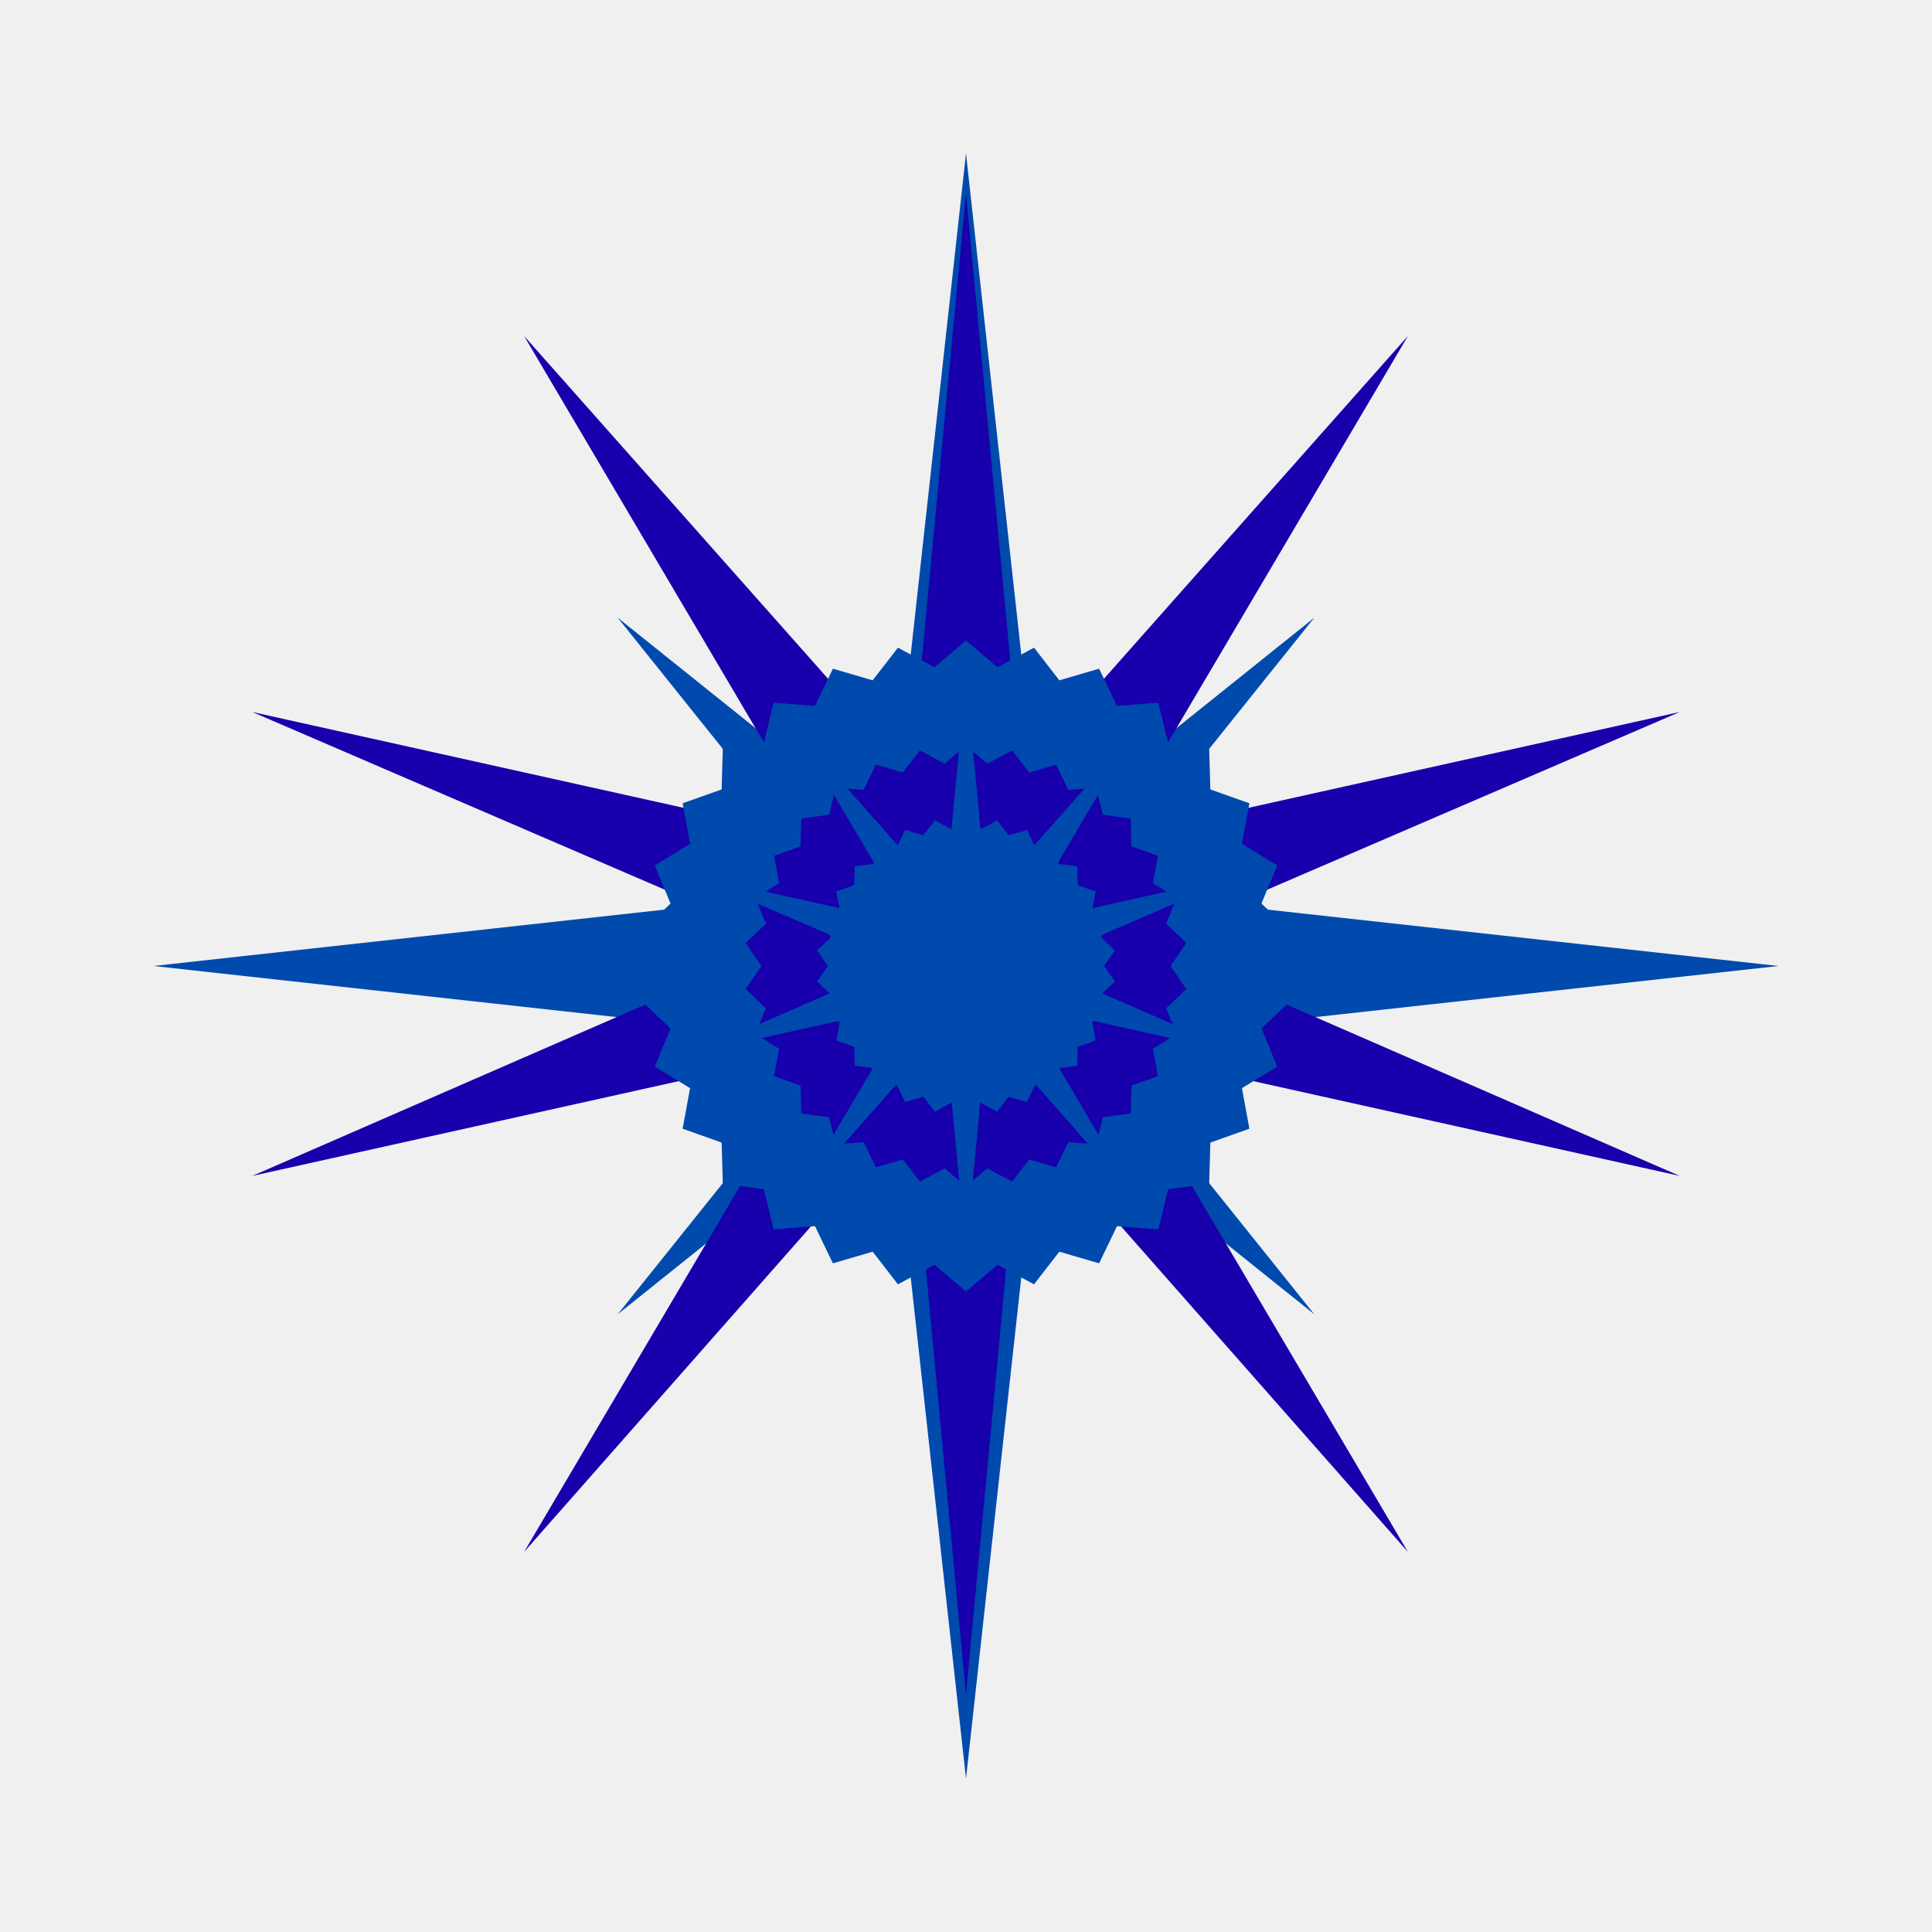
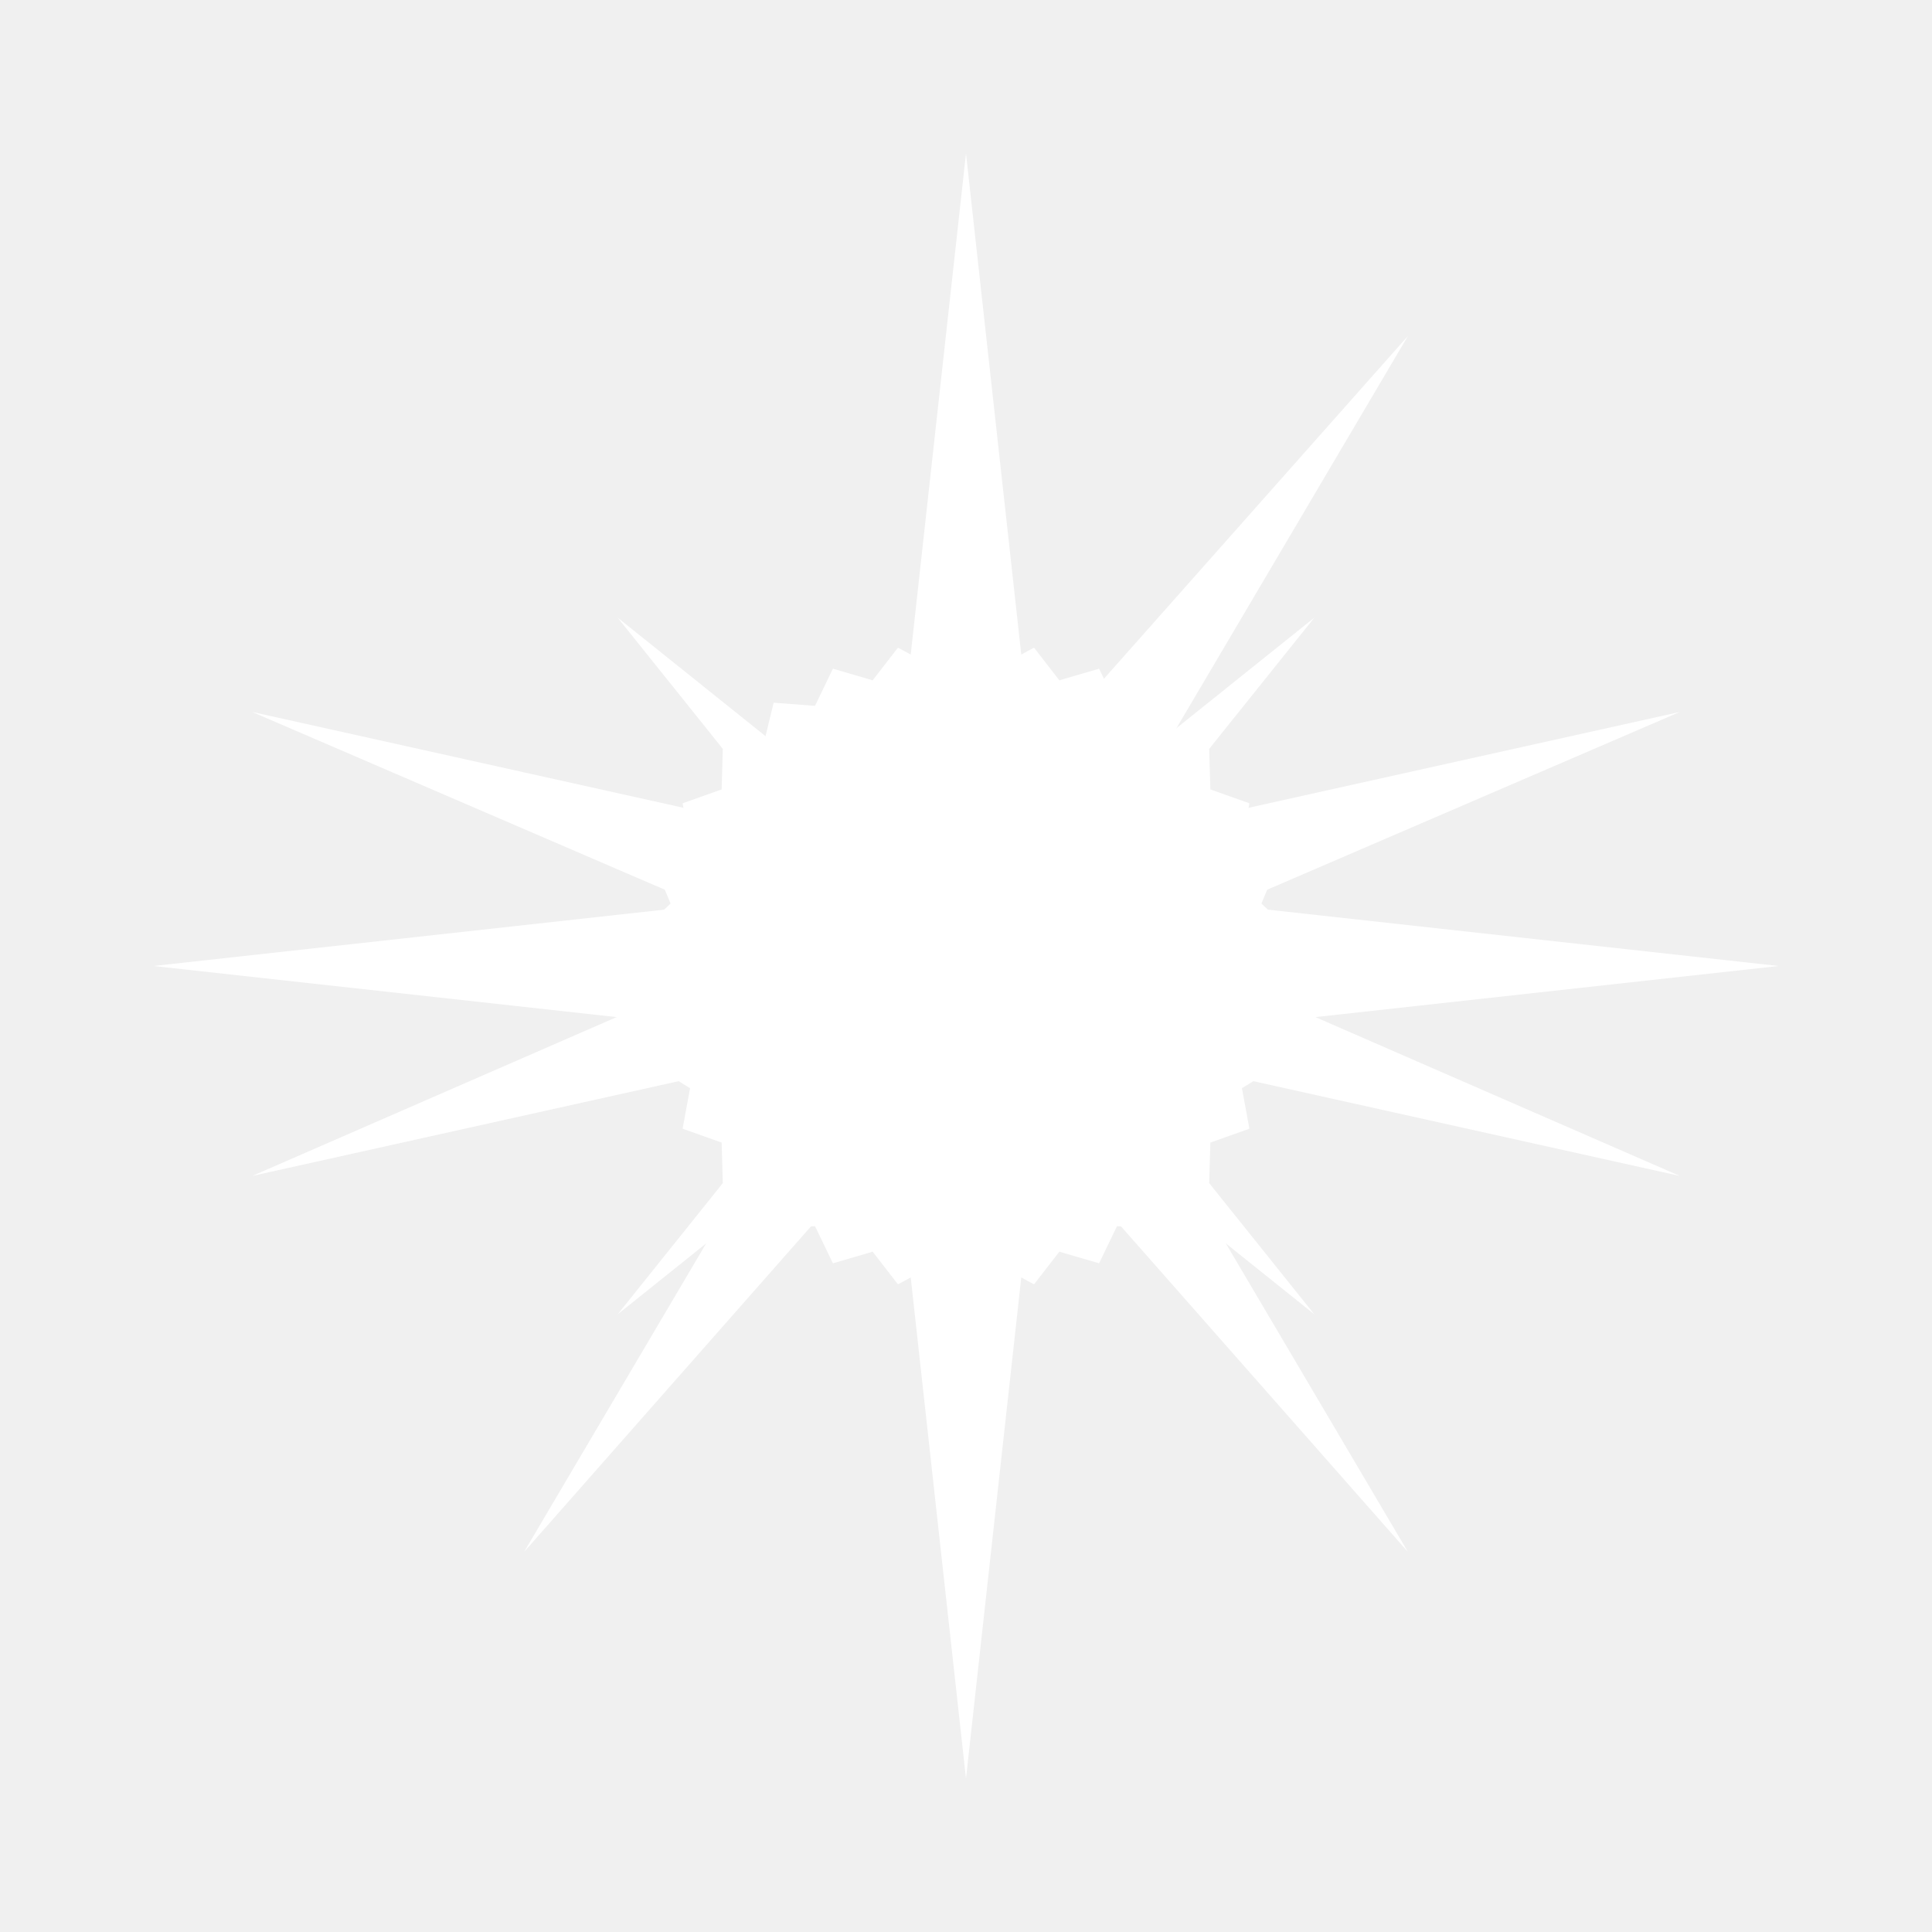
<svg xmlns="http://www.w3.org/2000/svg" width="2000" zoomAndPan="magnify" viewBox="0 0 1500 1500" height="2000" preserveAspectRatio="xMidYMid meet" version="1.0">
  <defs>
    <clipPath id="90574e800c">
      <path d="M 119.105 119.105 L 1380.605 119.105 L 1380.605 1380.605 L 119.105 1380.605 Z M 119.105 119.105 " clip-rule="nonzero" />
    </clipPath>
    <clipPath id="3d439dc642">
      <path d="M 195.887 150 L 1304.113 150 L 1304.113 1316 L 195.887 1316 Z M 195.887 150 " clip-rule="nonzero" />
    </clipPath>
    <clipPath id="47db71b7a4">
      <path d="M 750 150 L 792.625 599.684 L 1093.125 260.824 L 862.953 650.832 L 1304.113 552.797 L 888.527 731.82 L 1304.113 912.973 L 862.953 814.938 L 1093.125 1204.945 L 792.625 863.953 L 750 1315.77 L 707.375 863.953 L 406.875 1204.945 L 637.047 814.938 L 195.887 912.973 L 611.473 731.82 L 195.887 552.797 L 637.047 650.832 L 406.875 260.824 L 707.375 599.684 Z M 750 150 " clip-rule="nonzero" />
    </clipPath>
    <clipPath id="294112a241">
      <path d="M 0.887 0 L 1109.113 0 L 1109.113 1165.918 L 0.887 1165.918 Z M 0.887 0 " clip-rule="nonzero" />
    </clipPath>
    <clipPath id="91b56ca0c7">
-       <path d="M 555 0 L 597.625 449.684 L 898.125 110.824 L 667.953 500.832 L 1109.113 402.797 L 693.527 581.82 L 1109.113 762.973 L 667.953 664.938 L 898.125 1054.945 L 597.625 713.953 L 555 1165.77 L 512.375 713.953 L 211.875 1054.945 L 442.047 664.938 L 0.887 762.973 L 416.473 581.82 L 0.887 402.797 L 442.047 500.832 L 211.875 110.824 L 512.375 449.684 Z M 555 0 " clip-rule="nonzero" />
+       <path d="M 555 0 L 597.625 449.684 L 898.125 110.824 L 667.953 500.832 L 1109.113 402.797 L 693.527 581.82 L 1109.113 762.973 L 667.953 664.938 L 898.125 1054.945 L 597.625 713.953 L 555 1165.77 L 512.375 713.953 L 211.875 1054.945 L 442.047 664.938 L 0.887 762.973 L 416.473 581.82 L 0.887 402.797 L 442.047 500.832 L 211.875 1054.945 L 512.375 449.684 Z M 555 0 " clip-rule="nonzero" />
    </clipPath>
    <clipPath id="fab4306319">
      <rect x="0" width="1110" y="0" height="1166" />
    </clipPath>
    <clipPath id="dbd6e82ba1">
      <path d="M 497.324 497.324 L 1002.676 497.324 L 1002.676 1002.676 L 497.324 1002.676 Z M 497.324 497.324 " clip-rule="nonzero" />
    </clipPath>
    <clipPath id="b2ca37fc4f">
      <path d="M 750 497.324 L 774.512 518.059 L 802.824 502.848 L 822.465 528.195 L 853.34 519.172 L 867.25 548.027 L 899.336 545.582 L 906.914 576.684 L 938.809 580.926 L 939.719 612.918 L 970.027 623.664 L 964.23 655.141 L 991.633 671.918 L 979.379 701.512 L 1002.676 723.59 L 984.504 750 L 1002.676 776.41 L 979.379 798.488 L 991.633 828.082 L 964.23 844.859 L 970.027 876.336 L 939.719 887.082 L 938.809 919.074 L 906.914 923.316 L 899.336 954.418 L 867.25 951.973 L 853.34 980.832 L 822.465 971.805 L 802.824 997.152 L 774.512 981.941 L 750 1002.676 L 725.488 981.941 L 697.176 997.152 L 677.535 971.805 L 646.66 980.832 L 632.75 951.973 L 600.664 954.418 L 593.086 923.316 L 561.191 919.074 L 560.281 887.082 L 529.973 876.336 L 535.77 844.859 L 508.367 828.082 L 520.621 798.488 L 497.324 776.41 L 515.496 750 L 497.324 723.59 L 520.621 701.512 L 508.367 671.918 L 535.77 655.141 L 529.973 623.664 L 560.281 612.918 L 561.191 580.926 L 593.086 576.684 L 600.664 545.582 L 632.75 548.027 L 646.66 519.172 L 677.535 528.195 L 697.176 502.848 L 725.488 518.059 Z M 750 497.324 " clip-rule="nonzero" />
    </clipPath>
    <clipPath id="1a97adfc2a">
      <path d="M 0.324 0.324 L 505.676 0.324 L 505.676 505.676 L 0.324 505.676 Z M 0.324 0.324 " clip-rule="nonzero" />
    </clipPath>
    <clipPath id="868d582ffa">
      <path d="M 253 0.324 L 277.512 21.059 L 305.824 5.848 L 325.465 31.195 L 356.34 22.172 L 370.25 51.027 L 402.336 48.582 L 409.914 79.684 L 441.809 83.926 L 442.719 115.918 L 473.027 126.664 L 467.23 158.141 L 494.633 174.918 L 482.379 204.512 L 505.676 226.59 L 487.504 253 L 505.676 279.41 L 482.379 301.488 L 494.633 331.082 L 467.23 347.859 L 473.027 379.336 L 442.719 390.082 L 441.809 422.074 L 409.914 426.316 L 402.336 457.418 L 370.25 454.973 L 356.34 483.832 L 325.465 474.805 L 305.824 500.152 L 277.512 484.941 L 253 505.676 L 228.488 484.941 L 200.176 500.152 L 180.535 474.805 L 149.66 483.832 L 135.75 454.973 L 103.664 457.418 L 96.086 426.316 L 64.191 422.074 L 63.281 390.082 L 32.973 379.336 L 38.77 347.859 L 11.367 331.082 L 23.621 301.488 L 0.324 279.41 L 18.496 253 L 0.324 226.59 L 23.621 204.512 L 11.367 174.918 L 38.77 158.141 L 32.973 126.664 L 63.281 115.918 L 64.191 83.926 L 96.086 79.684 L 103.664 48.582 L 135.75 51.027 L 149.66 22.172 L 180.535 31.195 L 200.176 5.848 L 228.488 21.059 Z M 253 0.324 " clip-rule="nonzero" />
    </clipPath>
    <clipPath id="8f14ac0bce">
      <rect x="0" width="506" y="0" height="506" />
    </clipPath>
    <clipPath id="dcb0d17d84">
      <path d="M 578.848 578.848 L 921.152 578.848 L 921.152 921.152 L 578.848 921.152 Z M 578.848 578.848 " clip-rule="nonzero" />
    </clipPath>
    <clipPath id="7c4bc34a1d">
      <path d="M 750 578.848 L 766.605 592.891 L 785.781 582.586 L 799.086 599.758 L 819.996 593.645 L 829.422 613.191 L 851.156 611.535 L 856.289 632.602 L 877.891 635.477 L 878.508 657.145 L 899.039 664.422 L 895.113 685.746 L 913.672 697.109 L 905.375 717.156 L 921.152 732.109 L 908.844 750 L 921.152 767.891 L 905.375 782.844 L 913.672 802.891 L 895.113 814.254 L 899.039 835.578 L 878.508 842.855 L 877.891 864.523 L 856.289 867.398 L 851.156 888.465 L 829.422 886.809 L 819.996 906.355 L 799.086 900.242 L 785.781 917.414 L 766.605 907.109 L 750 921.152 L 733.395 907.109 L 714.219 917.414 L 700.914 900.242 L 680.004 906.355 L 670.578 886.809 L 648.844 888.465 L 643.711 867.398 L 622.109 864.523 L 621.492 842.855 L 600.961 835.578 L 604.887 814.254 L 586.328 802.891 L 594.625 782.844 L 578.848 767.891 L 591.156 750 L 578.848 732.109 L 594.625 717.156 L 586.328 697.109 L 604.887 685.746 L 600.961 664.422 L 621.492 657.145 L 622.109 635.477 L 643.711 632.602 L 648.844 611.535 L 670.578 613.191 L 680.004 593.645 L 700.914 599.758 L 714.219 582.586 L 733.395 592.891 Z M 750 578.848 " clip-rule="nonzero" />
    </clipPath>
    <clipPath id="8d1268cbb3">
      <path d="M 0.848 0.848 L 343.152 0.848 L 343.152 343.152 L 0.848 343.152 Z M 0.848 0.848 " clip-rule="nonzero" />
    </clipPath>
    <clipPath id="74997e7888">
      <path d="M 172 0.848 L 188.605 14.891 L 207.781 4.586 L 221.086 21.758 L 241.996 15.645 L 251.422 35.191 L 273.156 33.535 L 278.289 54.602 L 299.891 57.477 L 300.508 79.145 L 321.039 86.422 L 317.113 107.746 L 335.672 119.109 L 327.375 139.156 L 343.152 154.109 L 330.844 172 L 343.152 189.891 L 327.375 204.844 L 335.672 224.891 L 317.113 236.254 L 321.039 257.578 L 300.508 264.855 L 299.891 286.523 L 278.289 289.398 L 273.156 310.465 L 251.422 308.809 L 241.996 328.355 L 221.086 322.242 L 207.781 339.414 L 188.605 329.109 L 172 343.152 L 155.395 329.109 L 136.219 339.414 L 122.914 322.242 L 102.004 328.355 L 92.578 308.809 L 70.844 310.465 L 65.711 289.398 L 44.109 286.523 L 43.492 264.855 L 22.961 257.578 L 26.887 236.254 L 8.328 224.891 L 16.625 204.844 L 0.848 189.891 L 13.156 172 L 0.848 154.109 L 16.625 139.156 L 8.328 119.109 L 26.887 107.746 L 22.961 86.422 L 43.492 79.145 L 44.109 57.477 L 65.711 54.602 L 70.844 33.535 L 92.578 35.191 L 102.004 15.645 L 122.914 21.758 L 136.219 4.586 L 155.395 14.891 Z M 172 0.848 " clip-rule="nonzero" />
    </clipPath>
    <clipPath id="09cd6089f2">
      <rect x="0" width="344" y="0" height="344" />
    </clipPath>
    <clipPath id="e2968f4aa4">
      <path d="M 634.43 634.43 L 865.57 634.43 L 865.57 865.57 L 634.43 865.57 Z M 634.43 634.43 " clip-rule="nonzero" />
    </clipPath>
    <clipPath id="60eb0caf36">
      <path d="M 750 634.43 L 761.211 643.914 L 774.16 636.957 L 783.145 648.551 L 797.266 644.422 L 803.629 657.621 L 818.305 656.5 L 821.77 670.727 L 836.359 672.668 L 836.773 687.301 L 850.637 692.215 L 847.984 706.613 L 860.52 714.285 L 854.914 727.82 L 865.57 737.918 L 857.258 750 L 865.57 762.082 L 854.914 772.18 L 860.52 785.711 L 847.984 793.387 L 850.637 807.785 L 836.773 812.699 L 836.359 827.332 L 821.77 829.273 L 818.305 843.496 L 803.629 842.379 L 797.266 855.578 L 783.145 851.449 L 774.16 863.043 L 761.211 856.086 L 750 865.57 L 738.789 856.086 L 725.84 863.043 L 716.855 851.449 L 702.734 855.578 L 696.371 842.379 L 681.695 843.496 L 678.23 829.273 L 663.641 827.332 L 663.227 812.699 L 649.363 807.785 L 652.016 793.387 L 639.48 785.711 L 645.086 772.18 L 634.43 762.082 L 642.742 750 L 634.43 737.918 L 645.086 727.82 L 639.48 714.285 L 652.016 706.613 L 649.363 692.215 L 663.227 687.301 L 663.641 672.668 L 678.23 670.727 L 681.695 656.5 L 696.371 657.621 L 702.734 644.422 L 716.855 648.551 L 725.84 636.957 L 738.789 643.914 Z M 750 634.43 " clip-rule="nonzero" />
    </clipPath>
    <clipPath id="55eeb0d4d5">
      <path d="M 0.43 0.43 L 231.57 0.43 L 231.57 231.57 L 0.43 231.57 Z M 0.43 0.43 " clip-rule="nonzero" />
    </clipPath>
    <clipPath id="e4a873949c">
      <path d="M 116 0.43 L 127.211 9.914 L 140.16 2.957 L 149.145 14.551 L 163.266 10.422 L 169.629 23.621 L 184.305 22.5 L 187.77 36.727 L 202.359 38.668 L 202.773 53.301 L 216.637 58.215 L 213.984 72.613 L 226.52 80.285 L 220.914 93.82 L 231.57 103.918 L 223.258 116 L 231.57 128.082 L 220.914 138.18 L 226.52 151.711 L 213.984 159.387 L 216.637 173.785 L 202.773 178.699 L 202.359 193.332 L 187.77 195.273 L 184.305 209.496 L 169.629 208.379 L 163.266 221.578 L 149.145 217.449 L 140.16 229.043 L 127.211 222.086 L 116 231.57 L 104.789 222.086 L 91.84 229.043 L 82.855 217.449 L 68.734 221.578 L 62.371 208.379 L 47.695 209.496 L 44.23 195.273 L 29.641 193.332 L 29.227 178.699 L 15.363 173.785 L 18.016 159.387 L 5.48 151.711 L 11.086 138.18 L 0.43 128.082 L 8.742 116 L 0.43 103.918 L 11.086 93.82 L 5.48 80.285 L 18.016 72.613 L 15.363 58.215 L 29.227 53.301 L 29.641 38.668 L 44.23 36.727 L 47.695 22.5 L 62.371 23.621 L 68.734 10.422 L 82.855 14.551 L 91.84 2.957 L 104.789 9.914 Z M 116 0.43 " clip-rule="nonzero" />
    </clipPath>
    <clipPath id="03a9f9a3cf">
      <rect x="0" width="232" y="0" height="232" />
    </clipPath>
    <clipPath id="198d76d0ac">
      <path d="M 537.273 525 L 962.727 525 L 962.727 973 L 537.273 973 Z M 537.273 525 " clip-rule="nonzero" />
    </clipPath>
    <clipPath id="4e40a8c1cf">
      <path d="M 750 525 L 766.363 697.637 L 881.727 567.547 L 793.363 717.273 L 962.727 679.637 L 803.184 748.363 L 962.727 817.91 L 793.363 780.273 L 881.727 930 L 766.363 799.09 L 750 972.547 L 733.637 799.09 L 618.273 930 L 706.637 780.273 L 537.273 817.91 L 696.816 748.363 L 537.273 679.637 L 706.637 717.273 L 618.273 567.547 L 733.637 697.637 Z M 750 525 " clip-rule="nonzero" />
    </clipPath>
    <clipPath id="cd3cf4be36">
      <path d="M 0.273 0 L 425.727 0 L 425.727 447.719 L 0.273 447.719 Z M 0.273 0 " clip-rule="nonzero" />
    </clipPath>
    <clipPath id="5739f2372f">
      <path d="M 213 0 L 229.363 172.637 L 344.727 42.547 L 256.363 192.273 L 425.727 154.637 L 266.184 223.363 L 425.727 292.91 L 256.363 255.273 L 344.727 405 L 229.363 274.09 L 213 447.547 L 196.637 274.09 L 81.273 405 L 169.637 255.273 L 0.273 292.91 L 159.816 223.363 L 0.273 154.637 L 169.637 192.273 L 81.273 42.547 L 196.637 172.637 Z M 213 0 " clip-rule="nonzero" />
    </clipPath>
    <clipPath id="d6bb6224e2">
      <rect x="0" width="426" y="0" height="448" />
    </clipPath>
  </defs>
  <g clip-path="url(#90574e800c)">
-     <path fill="#004aad" d="M 850.602 808.496 L 1380.887 749.996 L 850.602 691.5 L 1020.418 479.578 L 808.496 649.391 L 749.996 119.105 L 691.5 649.391 L 479.578 479.578 L 649.391 691.5 L 119.105 749.996 L 649.391 808.496 L 479.578 1020.418 L 691.5 850.602 L 749.996 1380.887 L 808.496 850.602 L 1020.418 1020.418 L 850.602 808.496 " fill-opacity="1" fill-rule="nonzero" />
+     <path fill="#ffffff" d="M 850.602 808.496 L 1380.887 749.996 L 850.602 691.5 L 1020.418 479.578 L 808.496 649.391 L 749.996 119.105 L 691.5 649.391 L 479.578 479.578 L 649.391 691.5 L 119.105 749.996 L 649.391 808.496 L 479.578 1020.418 L 691.5 850.602 L 749.996 1380.887 L 808.496 850.602 L 1020.418 1020.418 L 850.602 808.496 " fill-opacity="1" fill-rule="nonzero" />
  </g>
  <g clip-path="url(#3d439dc642)">
    <g clip-path="url(#47db71b7a4)">
      <g transform="matrix(1, 0, 0, 1, 195, 150)">
        <g clip-path="url(#fab4306319)">
          <g clip-path="url(#294112a241)">
            <g clip-path="url(#91b56ca0c7)">
-               <path fill="#1800ad" d="M 0.887 0 L 1109.113 0 L 1109.113 1173.16 L 0.887 1173.16 Z M 0.887 0 " fill-opacity="1" fill-rule="nonzero" />
+               <path fill="#ffffff" d="M 0.887 0 L 1109.113 0 L 1109.113 1173.16 L 0.887 1173.16 Z M 0.887 0 " fill-opacity="1" fill-rule="nonzero" />
            </g>
          </g>
        </g>
      </g>
    </g>
  </g>
  <g clip-path="url(#dbd6e82ba1)">
    <g clip-path="url(#b2ca37fc4f)">
      <g transform="matrix(1, 0, 0, 1, 497, 497)">
        <g clip-path="url(#8f14ac0bce)">
          <g clip-path="url(#1a97adfc2a)">
            <g clip-path="url(#868d582ffa)">
-               <path fill="#004aad" d="M 0.324 0.324 L 505.676 0.324 L 505.676 505.676 L 0.324 505.676 Z M 0.324 0.324 " fill-opacity="1" fill-rule="nonzero" />
+               <path fill="#ffffff" d="M 0.324 0.324 L 505.676 0.324 L 505.676 505.676 L 0.324 505.676 Z M 0.324 0.324 " fill-opacity="1" fill-rule="nonzero" />
            </g>
          </g>
        </g>
      </g>
    </g>
  </g>
  <g clip-path="url(#dcb0d17d84)">
    <g clip-path="url(#7c4bc34a1d)">
      <g transform="matrix(1, 0, 0, 1, 578, 578)">
        <g clip-path="url(#09cd6089f2)">
          <g clip-path="url(#8d1268cbb3)">
            <g clip-path="url(#74997e7888)">
-               <path fill="#1800ad" d="M 0.848 0.848 L 343.152 0.848 L 343.152 343.152 L 0.848 343.152 Z M 0.848 0.848 " fill-opacity="1" fill-rule="nonzero" />
+               <path fill="#ffffff" d="M 0.848 0.848 L 343.152 0.848 L 343.152 343.152 L 0.848 343.152 Z M 0.848 0.848 " fill-opacity="1" fill-rule="nonzero" />
            </g>
          </g>
        </g>
      </g>
    </g>
  </g>
  <g clip-path="url(#e2968f4aa4)">
    <g clip-path="url(#60eb0caf36)">
      <g transform="matrix(1, 0, 0, 1, 634, 634)">
        <g clip-path="url(#03a9f9a3cf)">
          <g clip-path="url(#55eeb0d4d5)">
            <g clip-path="url(#e4a873949c)">
-               <path fill="#004aad" d="M 0.43 0.43 L 231.57 0.43 L 231.57 231.57 L 0.43 231.57 Z M 0.43 0.43 " fill-opacity="1" fill-rule="nonzero" />
+               <path fill="#ffffff" d="M 0.43 0.43 L 231.57 0.43 L 231.57 231.57 L 0.43 231.57 Z M 0.43 0.43 " fill-opacity="1" fill-rule="nonzero" />
            </g>
          </g>
        </g>
      </g>
    </g>
  </g>
  <g clip-path="url(#198d76d0ac)">
    <g clip-path="url(#4e40a8c1cf)">
      <g transform="matrix(1, 0, 0, 1, 537, 525)">
        <g clip-path="url(#d6bb6224e2)">
          <g clip-path="url(#cd3cf4be36)">
            <g clip-path="url(#5739f2372f)">
-               <path fill="#004aad" d="M 0.273 0 L 425.727 0 L 425.727 450.383 L 0.273 450.383 Z M 0.273 0 " fill-opacity="1" fill-rule="nonzero" />
+               <path fill="#ffffff" d="M 0.273 0 L 425.727 0 L 425.727 450.383 L 0.273 450.383 Z M 0.273 0 " fill-opacity="1" fill-rule="nonzero" />
            </g>
          </g>
        </g>
      </g>
    </g>
  </g>
</svg>
